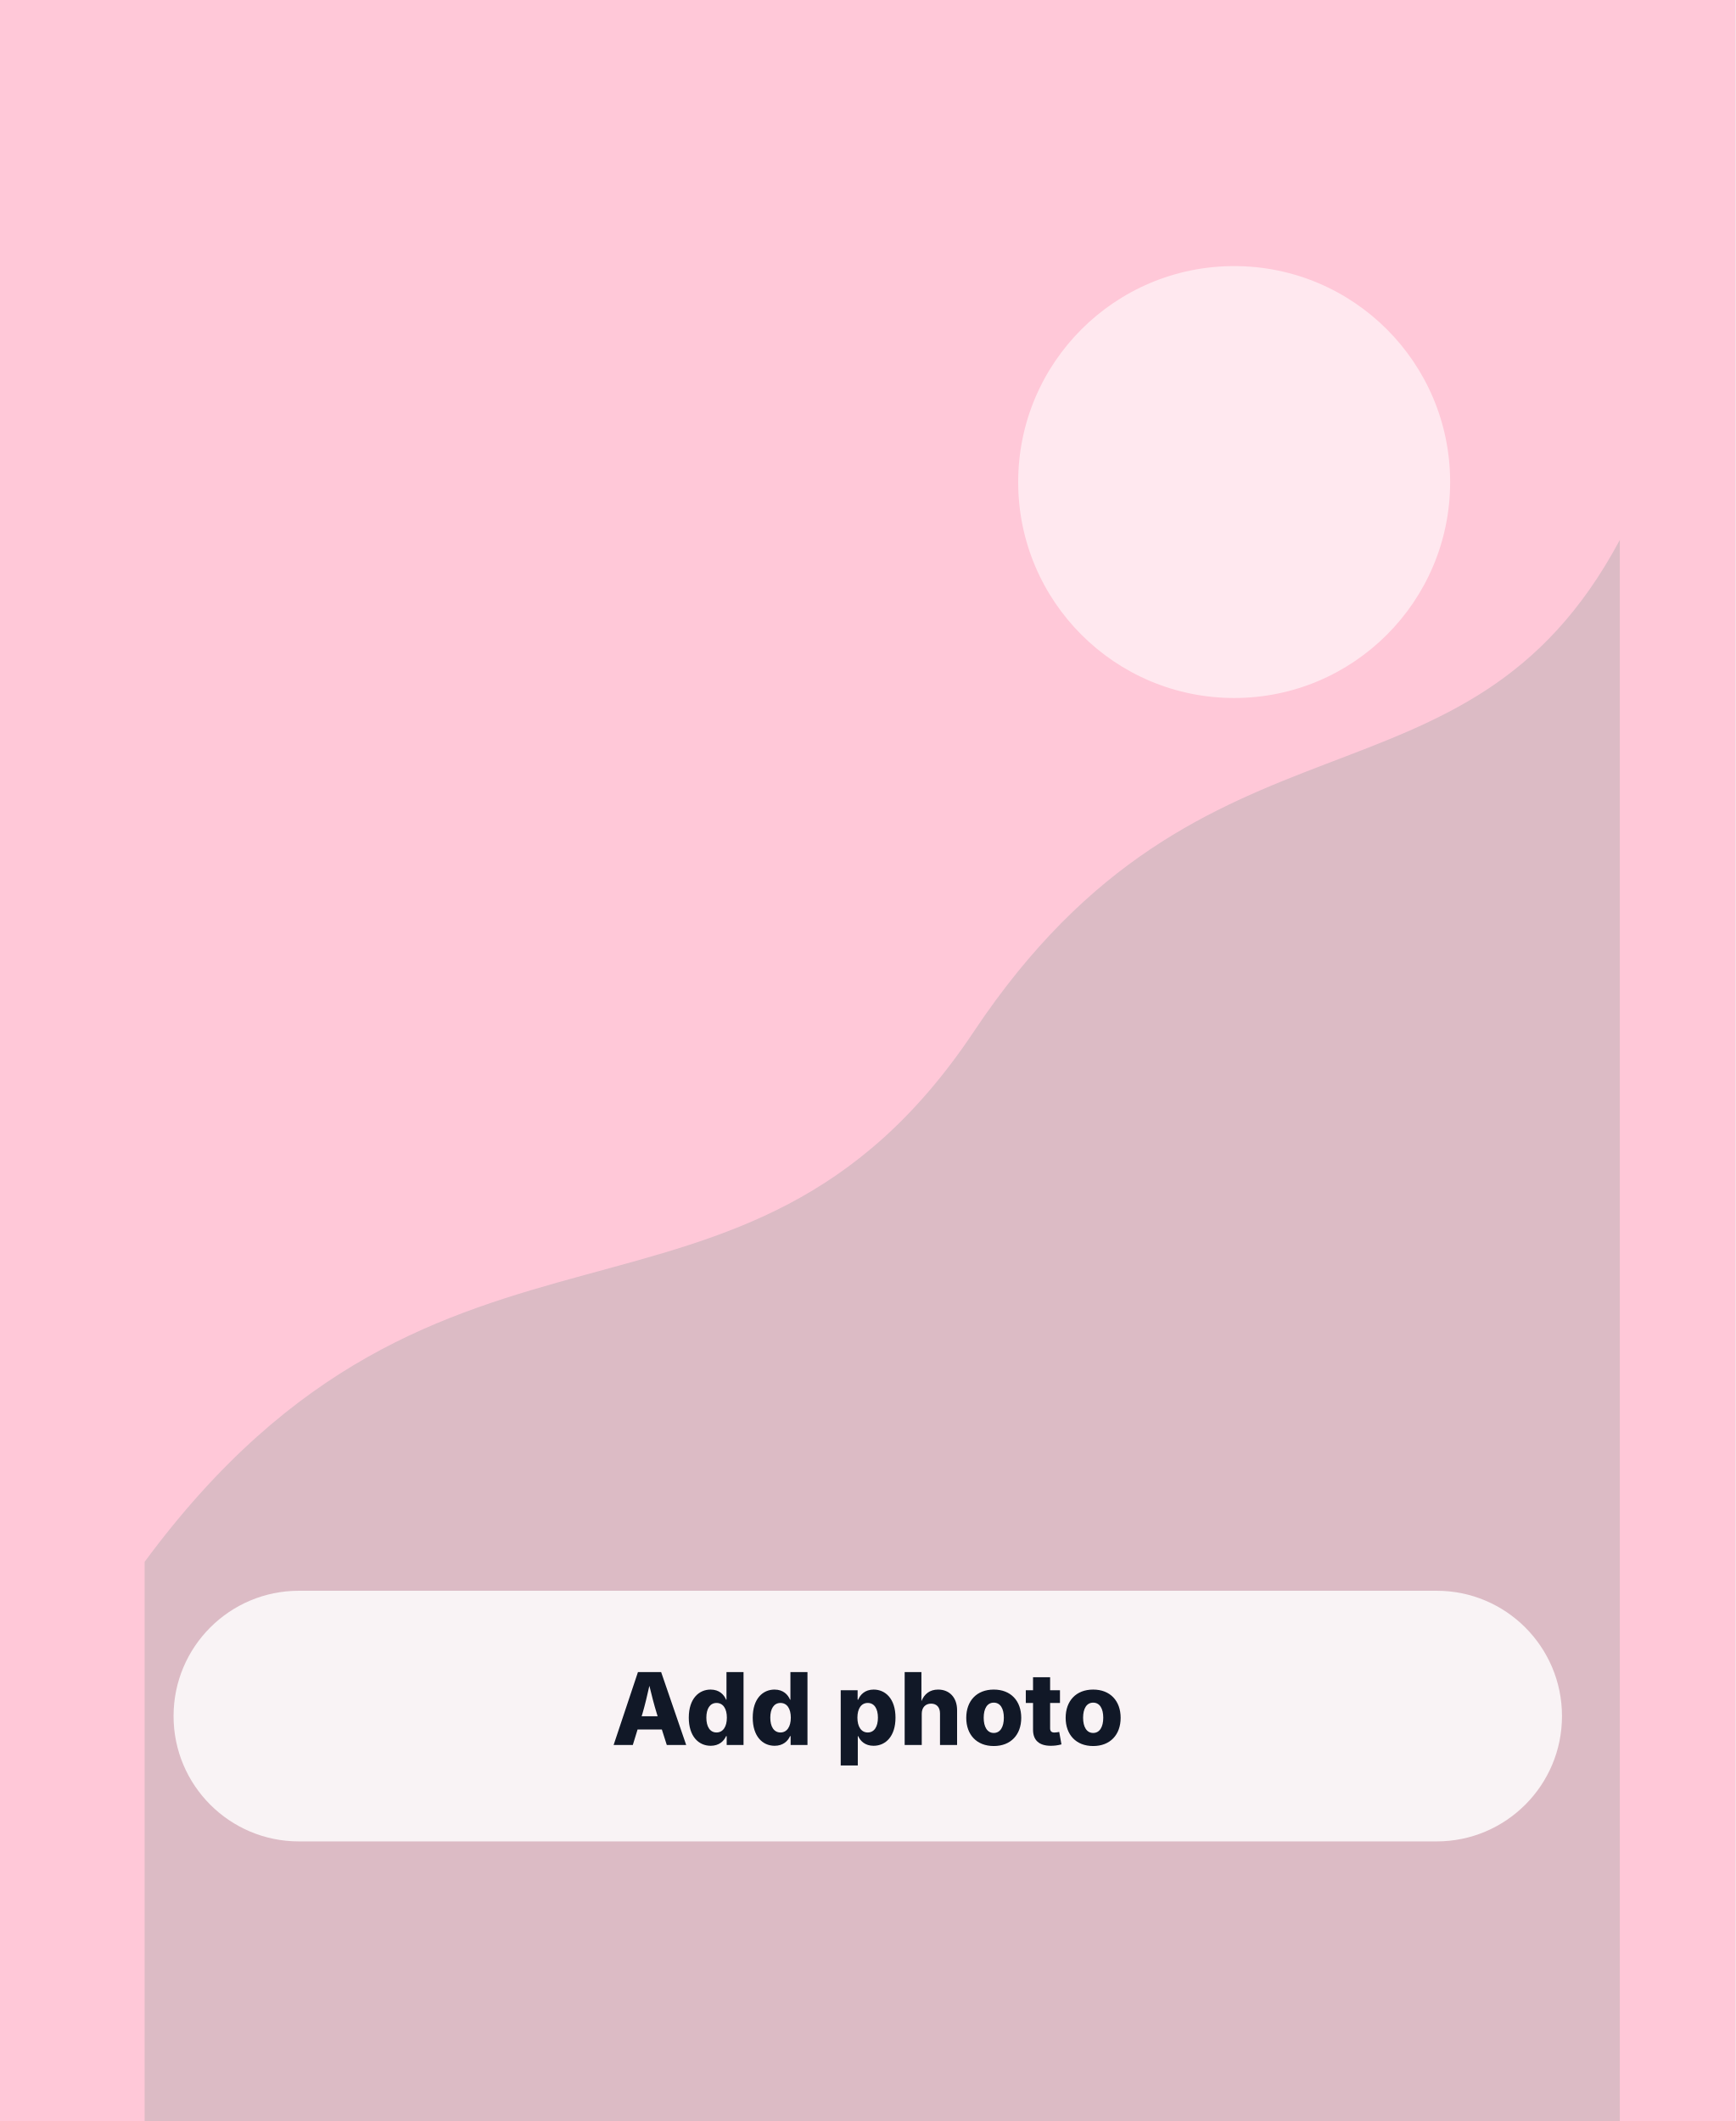
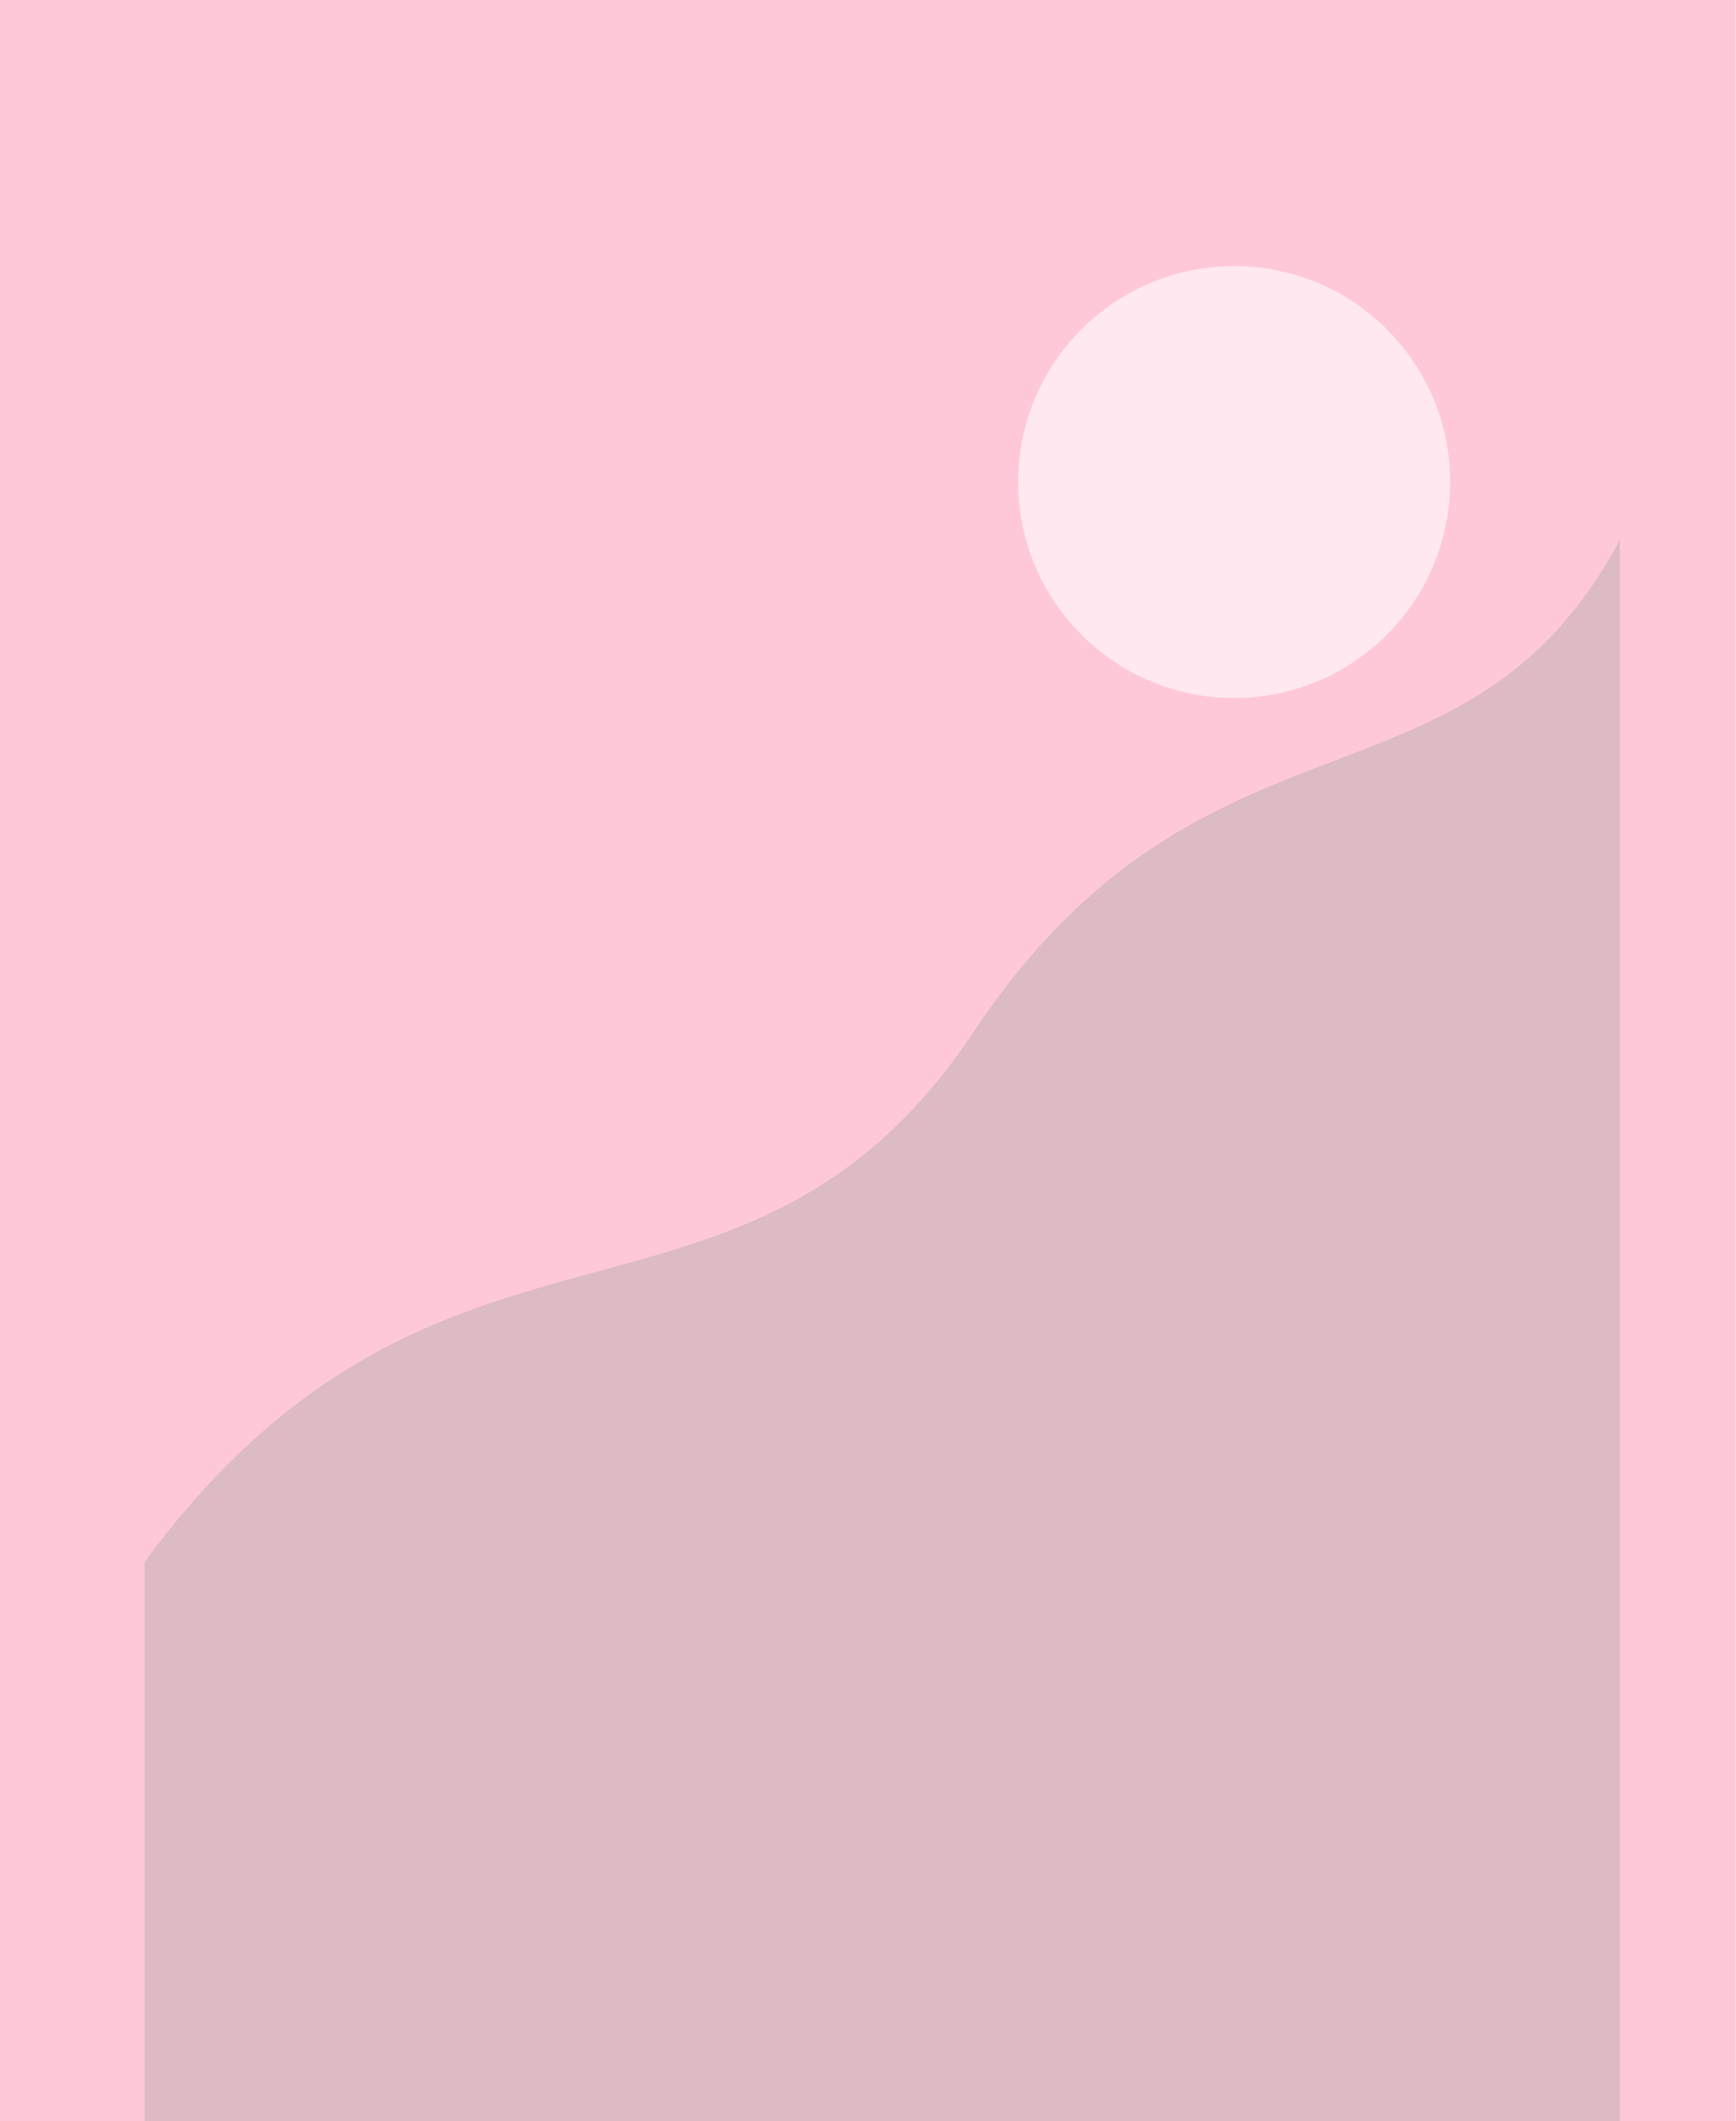
<svg xmlns="http://www.w3.org/2000/svg" viewBox="0 0 900 1100" role="img" aria-label="Self intro photo placeholder">
  <rect width="900" height="1100" fill="#FFC8D8" />
  <circle cx="640" cy="250" r="112" fill="#FFFFFF" opacity=".58" />
  <path d="M75 810 C230 600 385 715 505 535 C625 355 760 430 840 280 L840 1100 L75 1100 Z" fill="#006653" opacity=".14" />
-   <rect x="90" y="825" width="720" height="130" rx="65" fill="#FFFFFF" opacity=".82" />
-   <text x="450" y="905" text-anchor="middle" font-family="Inter, Arial, sans-serif" font-size="52" font-weight="800" fill="#111827">Add photo</text>
</svg>
